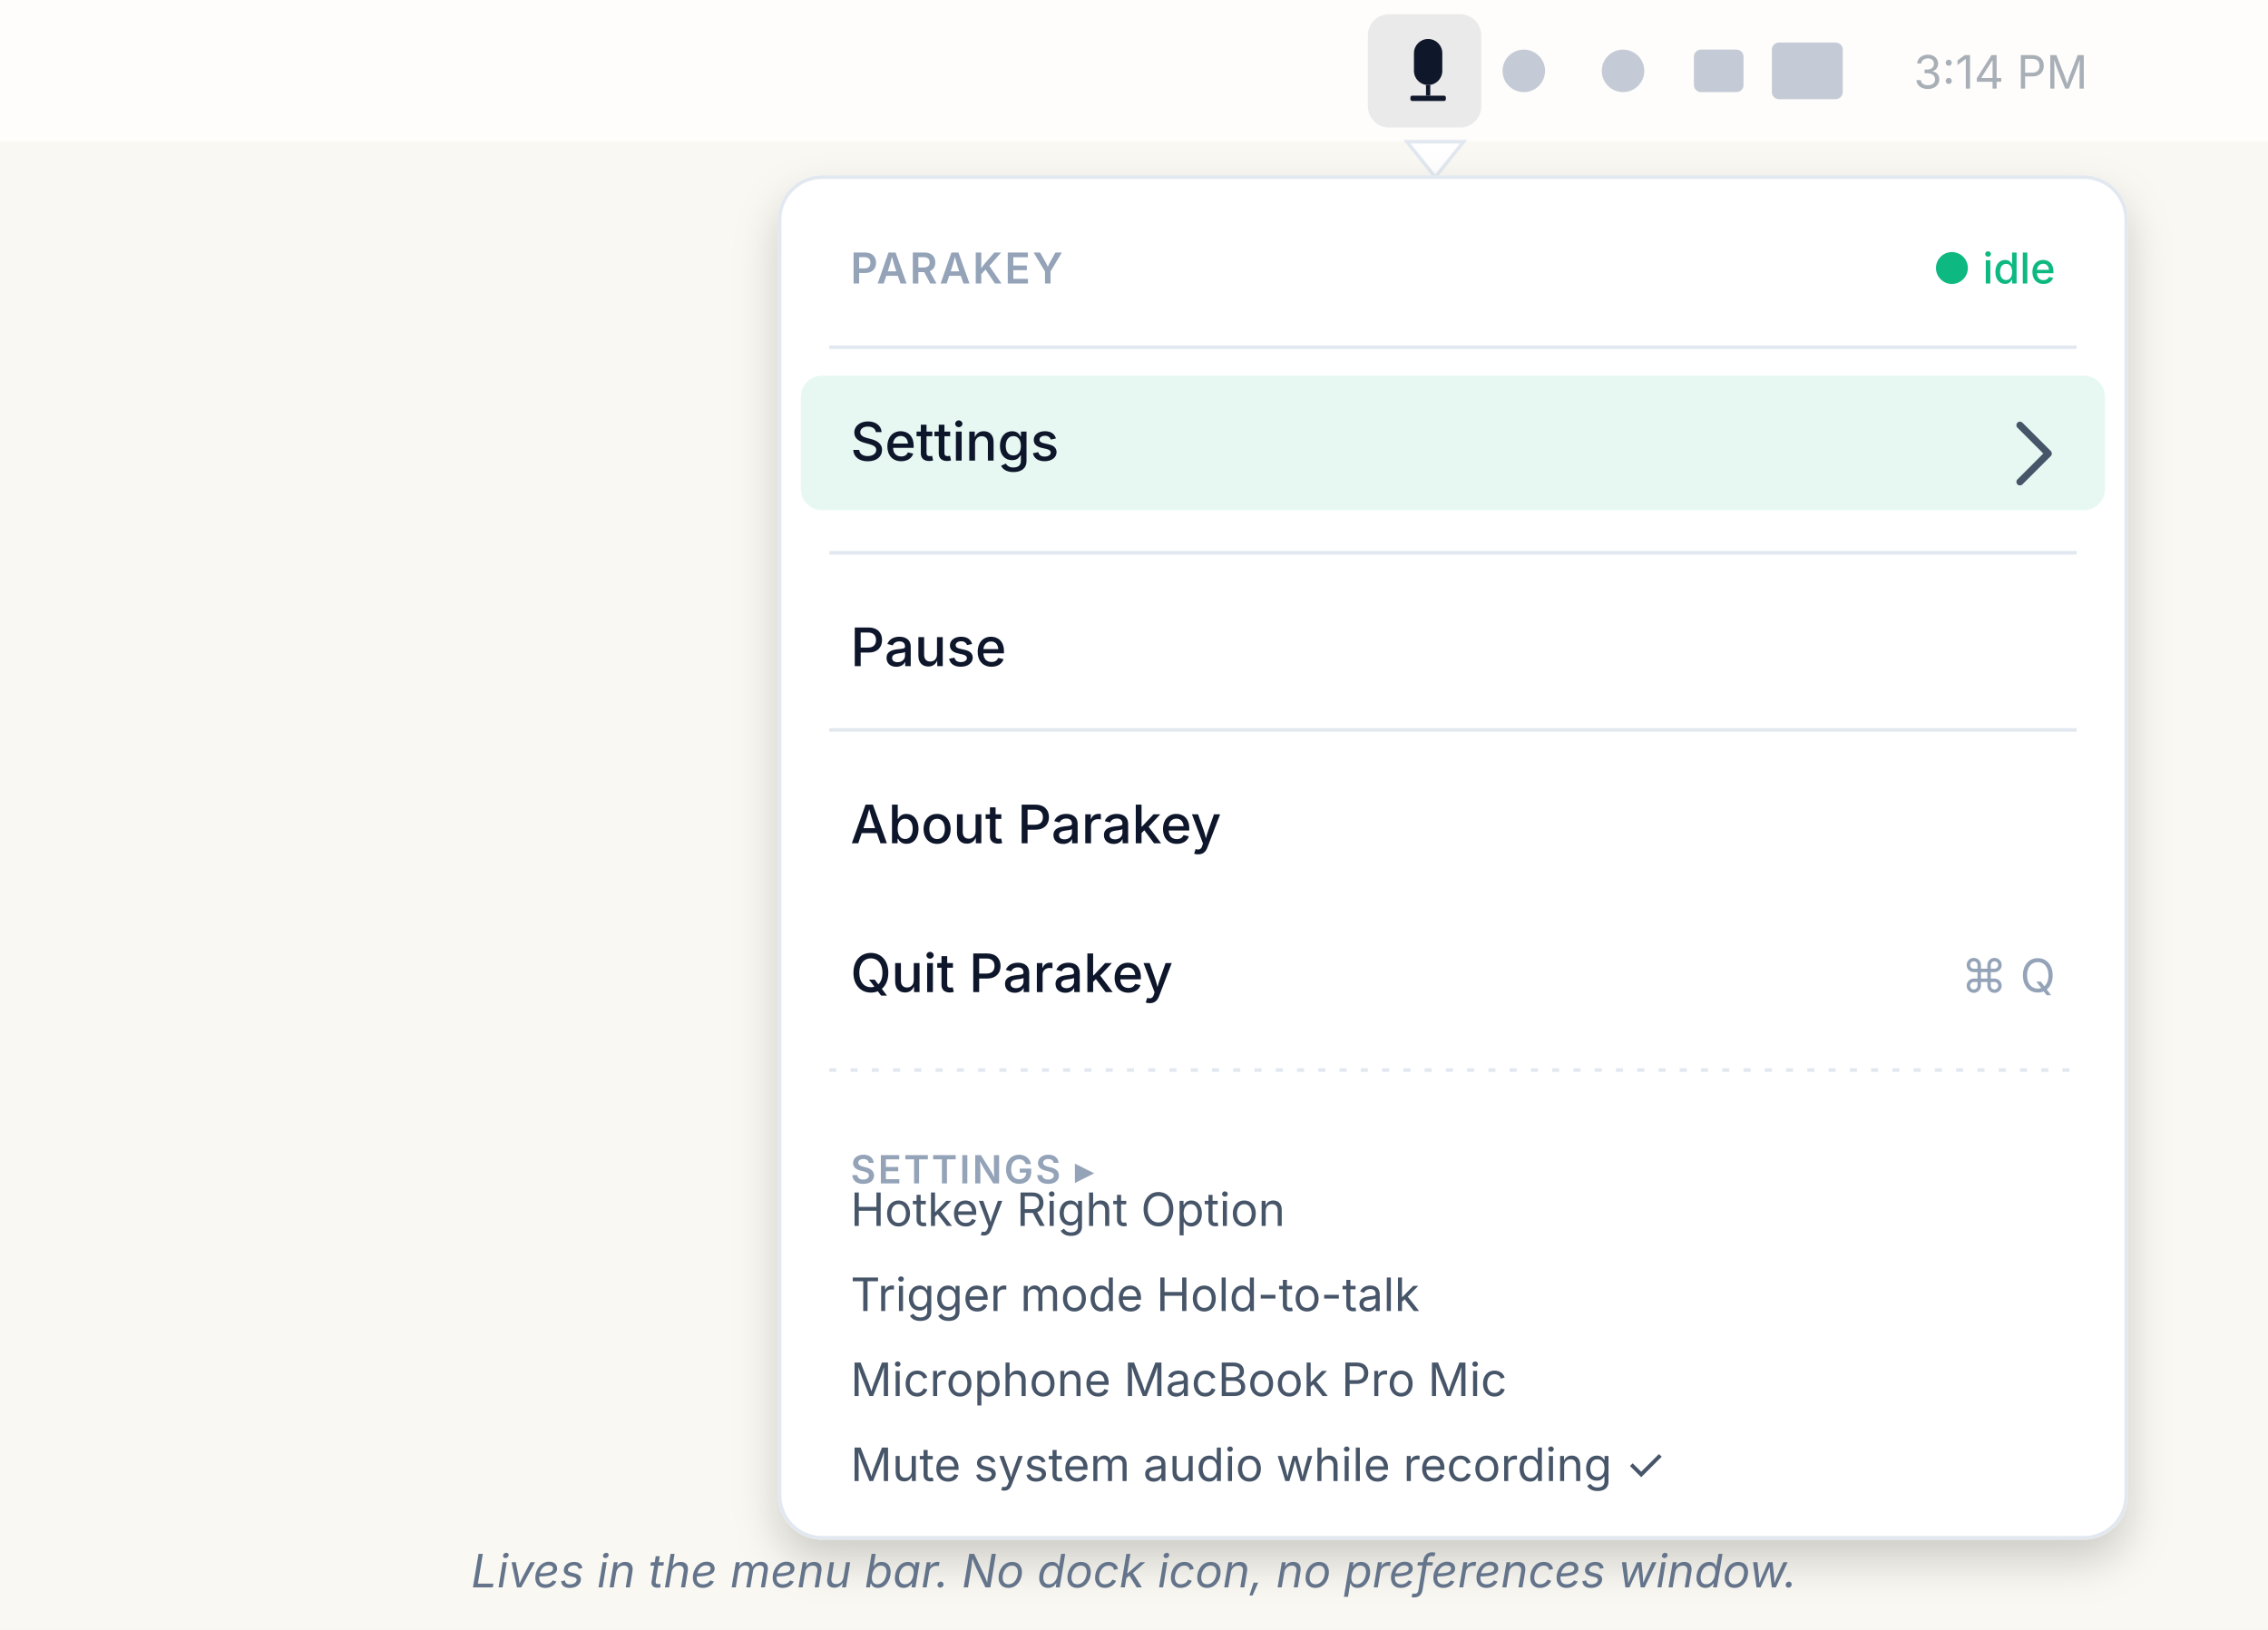
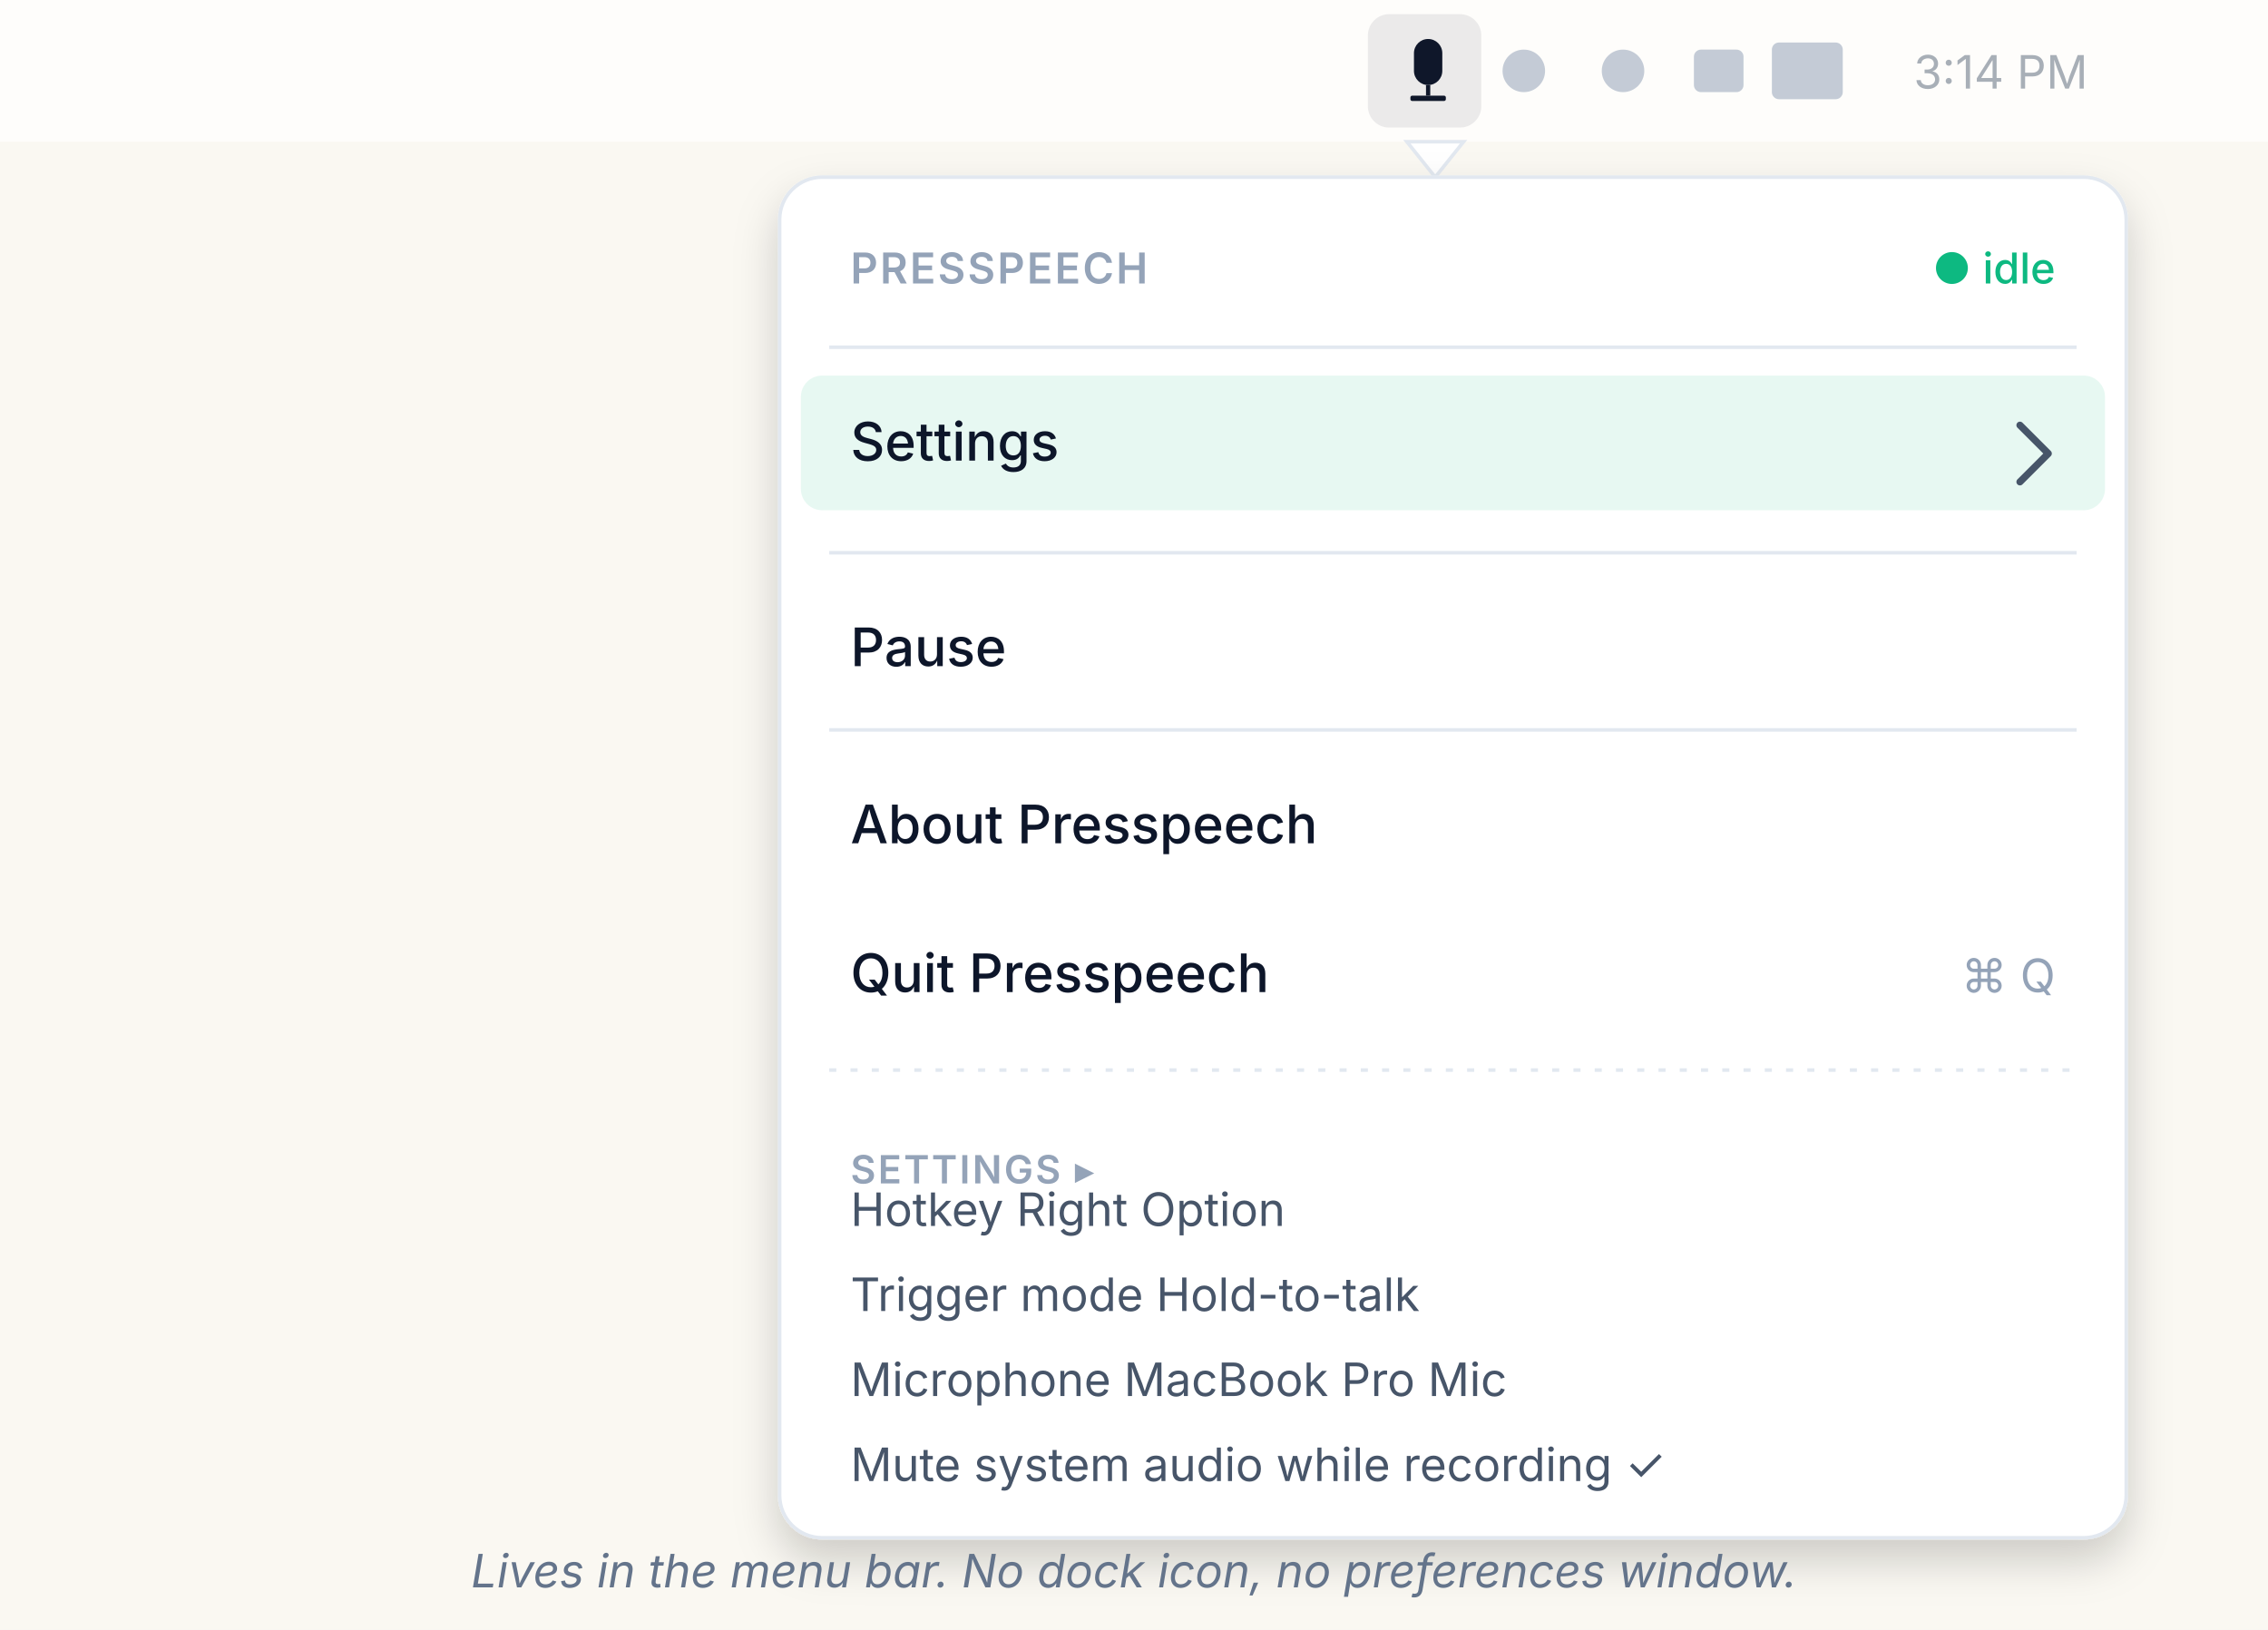
<svg xmlns="http://www.w3.org/2000/svg" viewBox="0 0 640 460" font-family="-apple-system, system-ui, 'SF Pro Text', 'Helvetica Neue', sans-serif">
  <rect width="640" height="460" fill="#FAF8F2" />
  <defs>
    <filter id="menuShadow" x="-20%" y="-10%" width="140%" height="130%">
      <feGaussianBlur in="SourceAlpha" stdDeviation="6" />
      <feOffset dx="0" dy="6" result="off" />
      <feComponentTransfer>
        <feFuncA type="linear" slope="0.18" />
      </feComponentTransfer>
      <feMerge>
        <feMergeNode />
        <feMergeNode in="SourceGraphic" />
      </feMerge>
    </filter>
  </defs>
  <rect x="0" y="0" width="640" height="40" fill="#FFFFFF" fill-opacity="0.7" />
  <rect x="0" y="0" width="640" height="40" fill="url(#barGrad)" />
  <g fill="#94A3B8" opacity="0.55">
    <circle cx="430" cy="20" r="6" />
    <circle cx="458" cy="20" r="6" />
    <rect x="478" y="14" width="14" height="12" rx="2" />
    <rect x="500" y="12" width="20" height="16" rx="2" />
    <text x="540" y="25" font-size="13" fill="#475569" opacity="0.85">3:14 PM</text>
  </g>
  <g transform="translate(388, 6)">
    <rect x="-2" y="-2" width="32" height="32" rx="6" fill="#0F172A" fill-opacity="0.08" />
    <g transform="translate(8, 5)" fill="#0F172A">
      <rect x="3" y="0" width="8" height="13" rx="4" />
      <rect x="6.4" y="13" width="1.2" height="3" />
      <rect x="2" y="16" width="10" height="1.5" rx="0.5" />
    </g>
  </g>
  <path d="M 397 40 L 405 50 L 413 40 Z" fill="#FFFFFF" stroke="#E2E8F0" stroke-width="1" />
  <g transform="translate(220, 50)" filter="url(#menuShadow)">
    <rect width="380" height="384" rx="12" fill="#FFFFFF" stroke="#E2E8F0" stroke-width="1" />
    <g transform="translate(0, 8)">
-       <text x="20" y="22" font-size="12" font-weight="600" fill="#94A3B8" letter-spacing="0.6">PARAKEY</text>
+       <text x="20" y="22" font-size="12" font-weight="600" fill="#94A3B8" letter-spacing="0.6">PRESSPEECH</text>
      <text x="360" y="22" font-size="12" font-weight="500" fill="#10B981" text-anchor="end">● idle</text>
    </g>
    <line x1="14" y1="48" x2="366" y2="48" stroke="#E2E8F0" stroke-width="1" />
    <g transform="translate(0, 56)">
      <rect x="6" y="0" width="368" height="38" rx="6" fill="#10B981" fill-opacity="0.10" />
      <text x="20" y="24" font-size="15" font-weight="500" fill="#0F172A">Settings</text>
      <path d="M 350 14 L 358 22 L 350 30" fill="none" stroke="#475569" stroke-width="2" stroke-linecap="round" stroke-linejoin="round" />
    </g>
    <line x1="14" y1="106" x2="366" y2="106" stroke="#E2E8F0" stroke-width="1" />
    <g transform="translate(0, 114)">
      <text x="20" y="24" font-size="15" font-weight="500" fill="#0F172A">Pause</text>
    </g>
    <line x1="14" y1="156" x2="366" y2="156" stroke="#E2E8F0" stroke-width="1" />
    <g transform="translate(0, 164)">
-       <text x="20" y="24" font-size="15" font-weight="500" fill="#0F172A">About Parakey</text>
+       <text x="20" y="24" font-size="15" font-weight="500" fill="#0F172A">About Presspeech</text>
    </g>
    <g transform="translate(0, 206)">
-       <text x="20" y="24" font-size="15" font-weight="500" fill="#0F172A">Quit Parakey</text>
+       <text x="20" y="24" font-size="15" font-weight="500" fill="#0F172A">Quit Presspeech</text>
      <text x="360" y="24" font-size="13" font-weight="400" fill="#94A3B8" text-anchor="end">⌘ Q</text>
    </g>
    <line x1="14" y1="252" x2="366" y2="252" stroke="#E2E8F0" stroke-width="1" stroke-dasharray="2 4" />
    <g transform="translate(0, 264)">
      <text x="20" y="20" font-size="11" font-weight="600" fill="#94A3B8" letter-spacing="0.6">SETTINGS  ▸</text>
      <g transform="translate(0, 32)" font-size="13" fill="#475569">
        <text x="20" y="0">Hotkey                           Right Option</text>
      </g>
      <g transform="translate(0, 56)" font-size="13" fill="#475569">
        <text x="20" y="0">Trigger mode                       Hold-to-talk</text>
      </g>
      <g transform="translate(0, 80)" font-size="13" fill="#475569">
        <text x="20" y="0">Microphone                       MacBook Pro Mic</text>
      </g>
      <g transform="translate(0, 104)" font-size="13" fill="#475569">
        <text x="20" y="0">Mute system audio while recording             ✓</text>
      </g>
    </g>
  </g>
  <text x="320" y="448" font-size="13" fill="#64748B" text-anchor="middle" font-style="italic">Lives in the menu bar. No dock icon, no preferences window.</text>
</svg>
